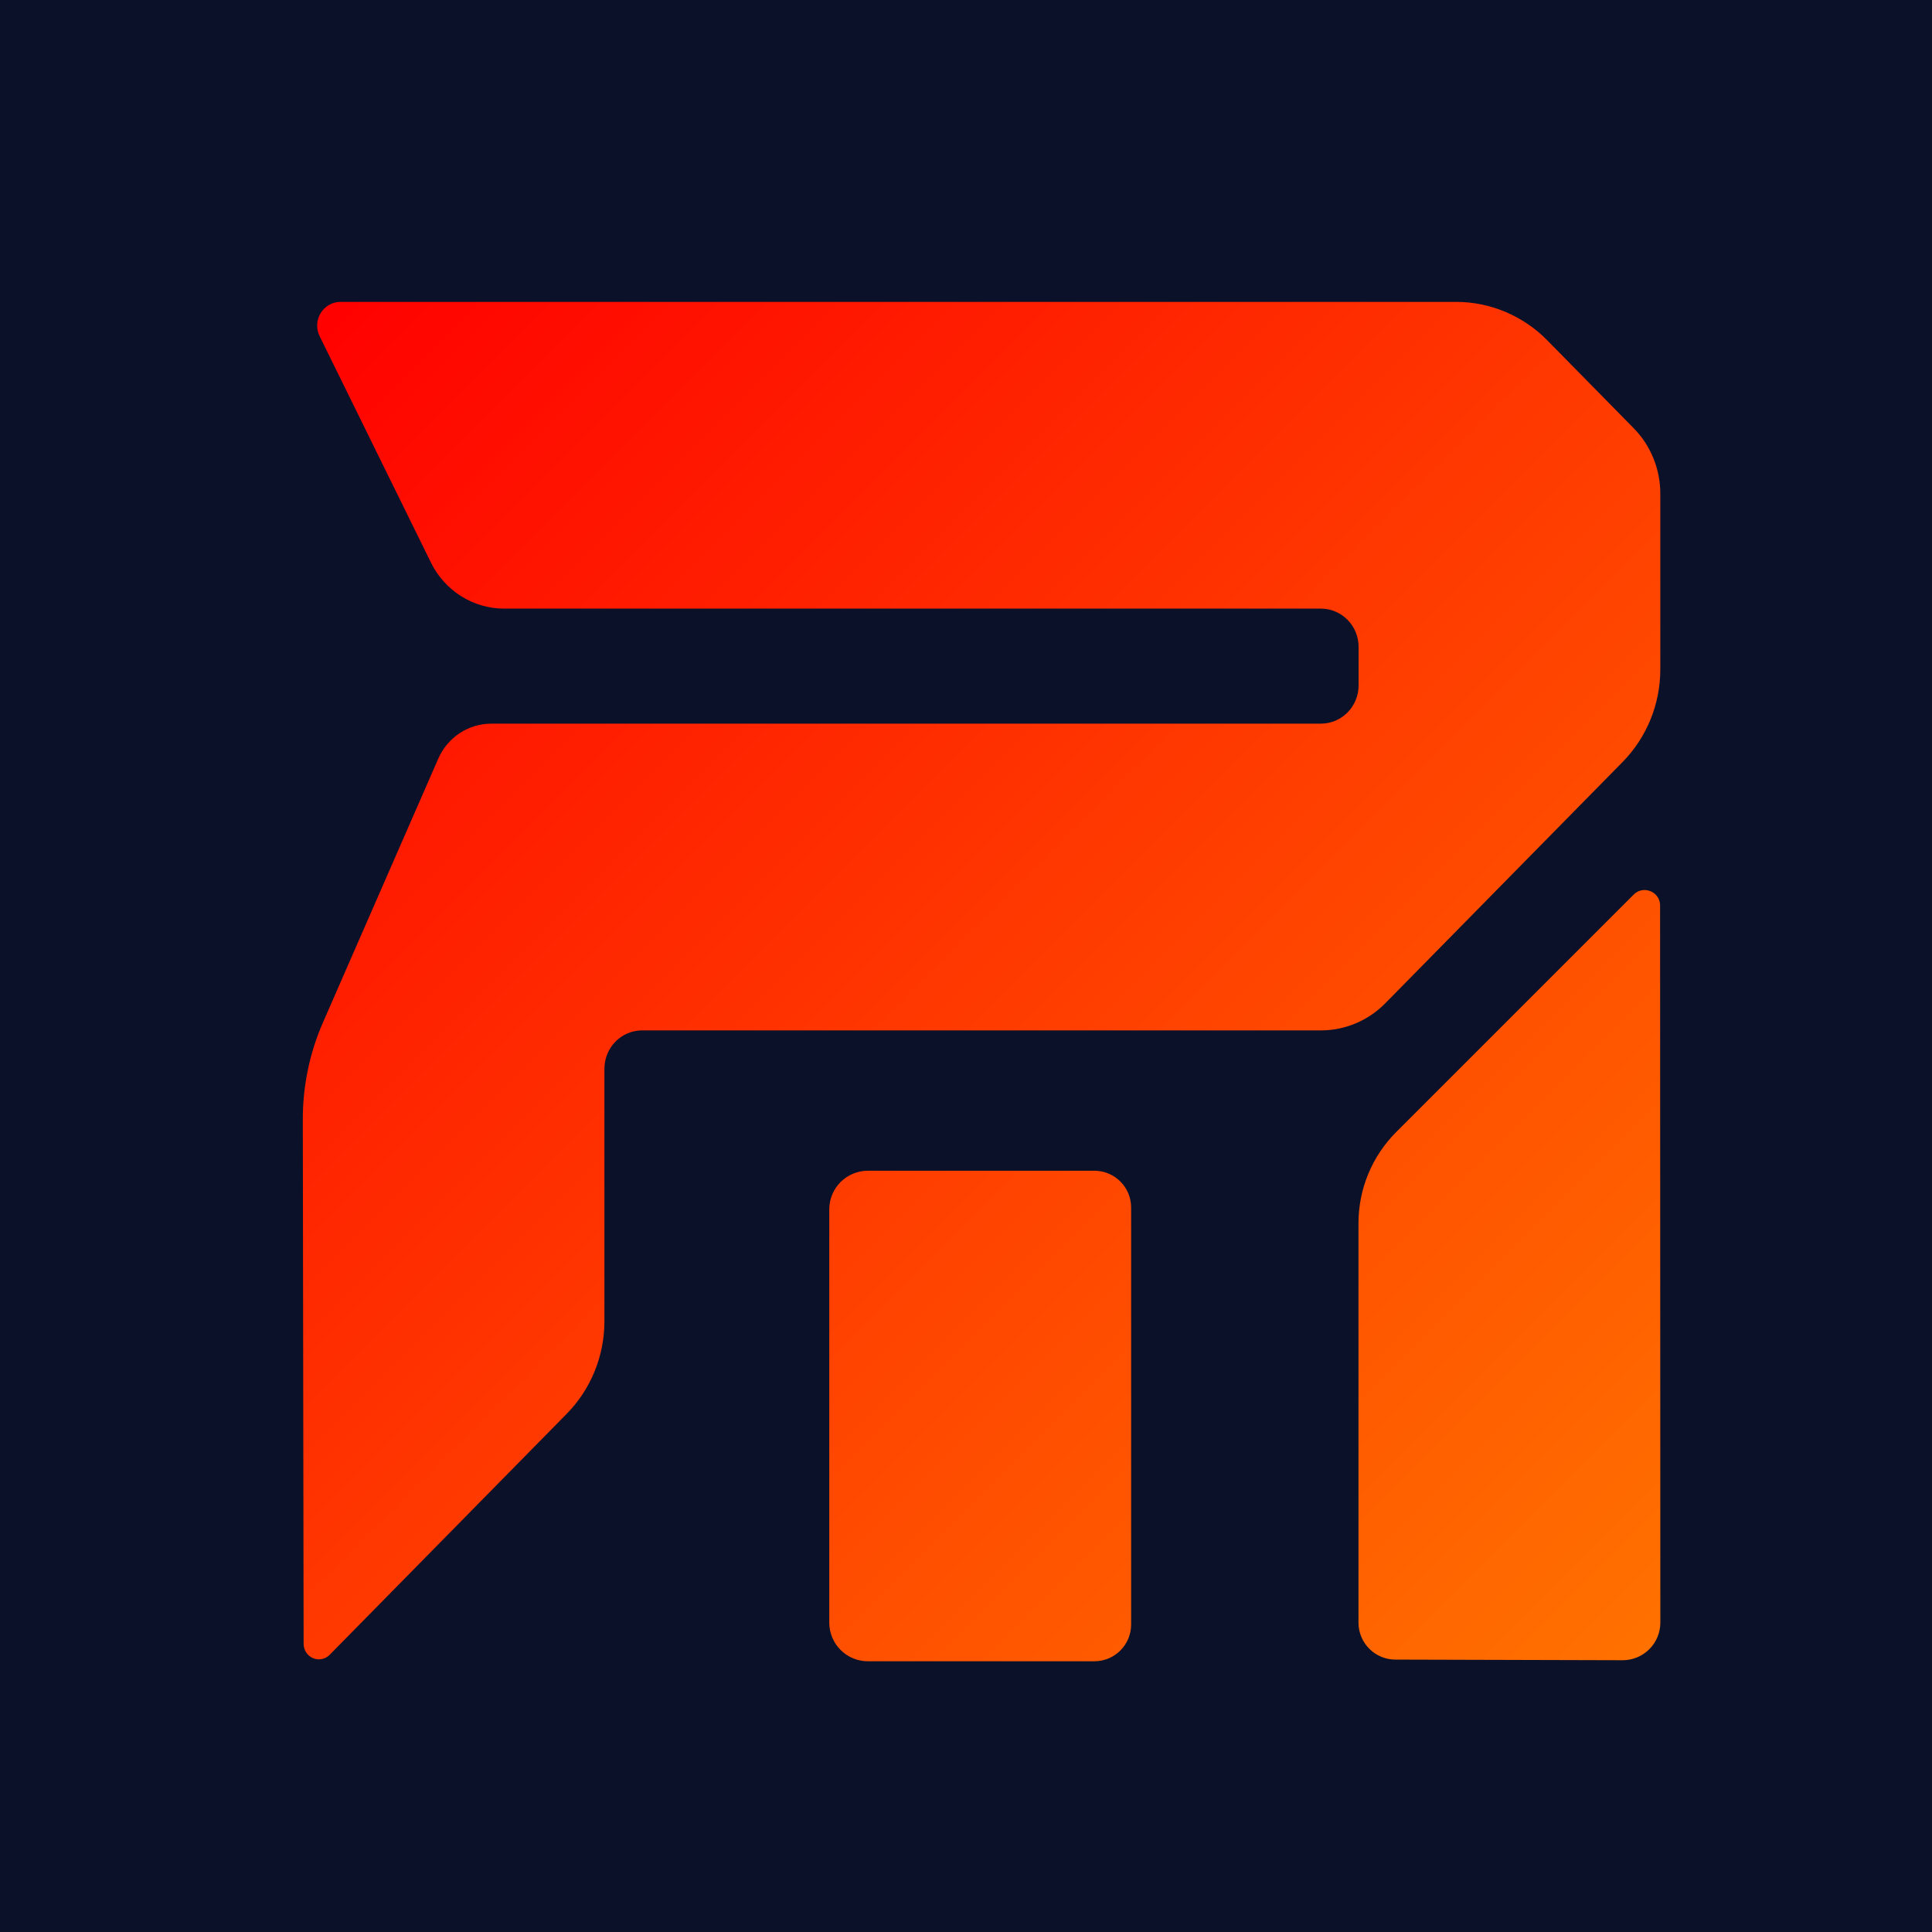
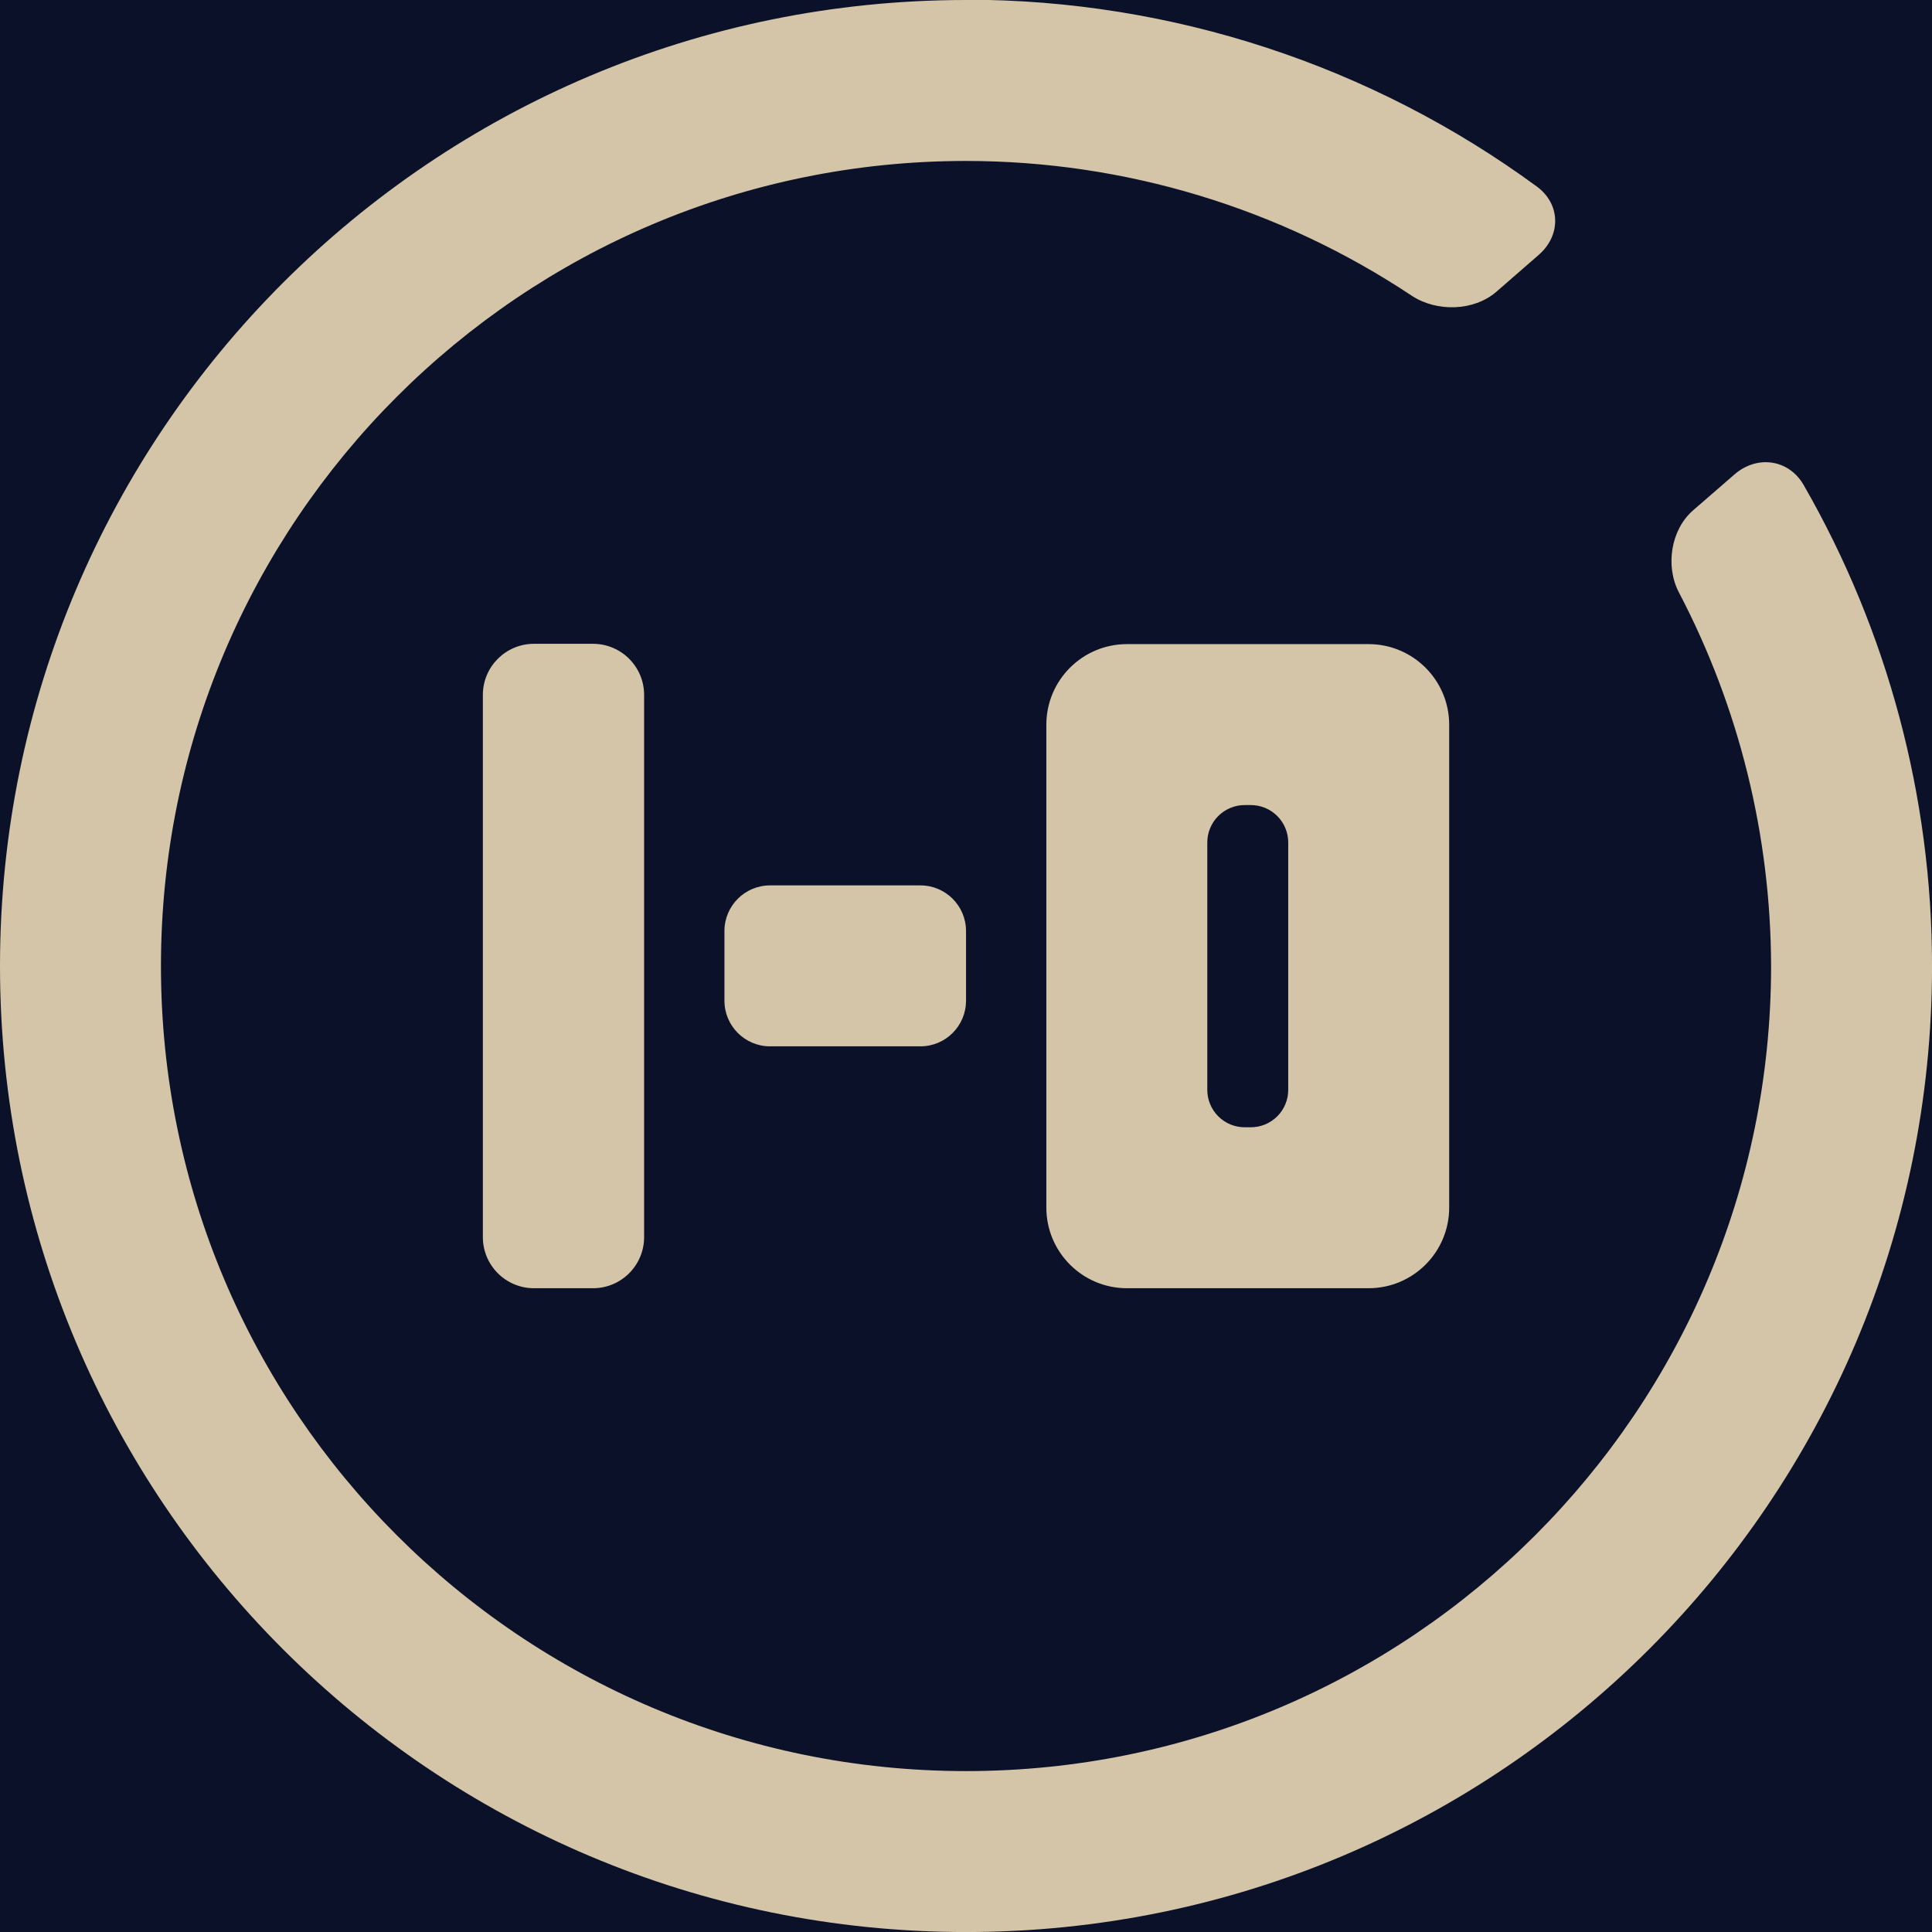
<svg xmlns="http://www.w3.org/2000/svg" width="1024" height="1024" version="1.1" viewBox="0 0 270.93 270.93">
-   <defs>
-     <linearGradient id="linearGradient2" x1="42.333" x2="232.83" y1="42.333" y2="232.83" gradientUnits="userSpaceOnUse">
-       <stop stop-color="#f00" offset="0" />
-       <stop stop-color="#ff7200" offset="1" />
-     </linearGradient>
-   </defs>
-   <rect y="-3.5527e-15" width="270.93" height="270.93" fill="#0a1128" stroke-width="0" />
-   <path d="m47.744 42.334a3.268 3.323 0 0 0-2.923 4.809l15.615 31.754a11.48 11.672 0 0 0 10.268 6.452h114.53a5.288 5.377 0 0 1 5.288 5.376v5.377a5.288 5.377 0 0 1-5.288 5.377h-116.34a8.137 8.274 0 0 0-7.436 4.913l-16.17 36.993a32.767 33.316 0 0 0-2.824 13.583l0.113 73.555a2.141 2.176 0 0 0 3.654 1.536l33.24-33.796a18.055 18.357 0 0 0 5.289-12.981v-35.411a5.288 5.377 0 0 1 5.288-5.376h95.188a12.767 12.981 0 0 0 9.027-3.802l33.279-33.836a18.055 18.358 0 0 0 5.288-12.981v-24.657a12.767 12.981 0 0 0-3.739-9.179l-12.125-12.328a18.055 18.358 0 0 0-12.767-5.377h-156.46zm183.13 82.492c-0.613-0.074-1.264 0.11-1.779 0.624l-33.3 33.3c-3.388 3.388-5.292 7.984-5.292 12.775v56.016c-1e-5 2.906 2.385 5.246 5.291 5.19l31.751 0.087a5.275 5.275 0 0 0 5.29-5.277l-0.036-100.54c0.009-1.213-0.904-2.05-1.925-2.174zm-109.16 39.348c-2.996 0-5.424 2.428-5.424 5.424v57.944a5.424 5.424 0 0 0 5.424 5.424h31.75a5.159 5.159 0 0 0 5.159-5.159v-58.473c0-2.849-2.31-5.159-5.159-5.159h-31.75z" fill="url(#linearGradient2)" />
+   <g>
+     <rect x="8.0676e-7" y="8.0676e-7" width="270.93" height="270.93" fill="#0a1128" />
+     <g transform="scale(42.667)" fill="#d4c4a8">
+       <path d="m3.175 0c-1.754 0-3.175 1.421-3.175 3.175-1.1046e-7 1.754 1.421 3.175 3.175 3.175 1.754-1e-7 3.175-1.421 3.175-3.175-1.474e-4 -0.556-0.146-1.101-0.422-1.581-0.049-0.085-0.153-0.099-0.227-0.035l-0.136 0.118c-0.074 0.064-0.092 0.184-0.047 0.27 0.198 0.378 0.302 0.799 0.303 1.228 2e-7 1.461-1.185 2.646-2.646 2.646s-2.646-1.185-2.646-2.646c-1.9e-7 -1.461 1.185-2.646 2.646-2.646 0.523 1.5462e-4 1.032 0.155 1.465 0.443 0.082 0.054 0.204 0.051 0.278-0.013l0.139-0.121c0.074-0.064 0.073-0.167-0.006-0.225-0.543-0.398-1.2-0.614-1.876-0.614z" />
+       <path d="m1.587 2.284v1.782a0.168 0.168 45 0 0 0.168 0.168h0.194a0.168 0.168 135 0 0 0.168-0.168v-1.782a0.168 0.168 45 0 0-0.168-0.168h-0.194a0.168 0.168 135 0 0-0.168 0.168z" />
+       <path d="m3.704 2.117a0.265 0.265 0 0 0-0.265 0.265v1.587a0.265 0.265 0 0 0 0.265 0.265h0.794a0.265 0.265 0 0 0 0.265-0.265v-1.587a0.265 0.265 0 0 0-0.265-0.265zm0.388 0.529h0.018a0.123 0.123 0 0 1 0.124 0.124v0.811a0.123 0.123 0 0 1-0.124 0.124h-0.018a0.123 0.123 0 0 1-0.124-0.124v-0.811a0.123 0.123 0 0 1 0.124-0.124z" />
+       <path d="m2.531 2.91h0.494a0.15 0.15 45 0 1 0.15 0.15v0.229a0.15 0.15 135 0 1-0.15 0.15h-0.494a0.15 0.15 45 0 1-0.15-0.15v-0.229a0.15 0.15 135 0 1 0.15-0.15z" />
+     </g>
+   </g>
</svg>
